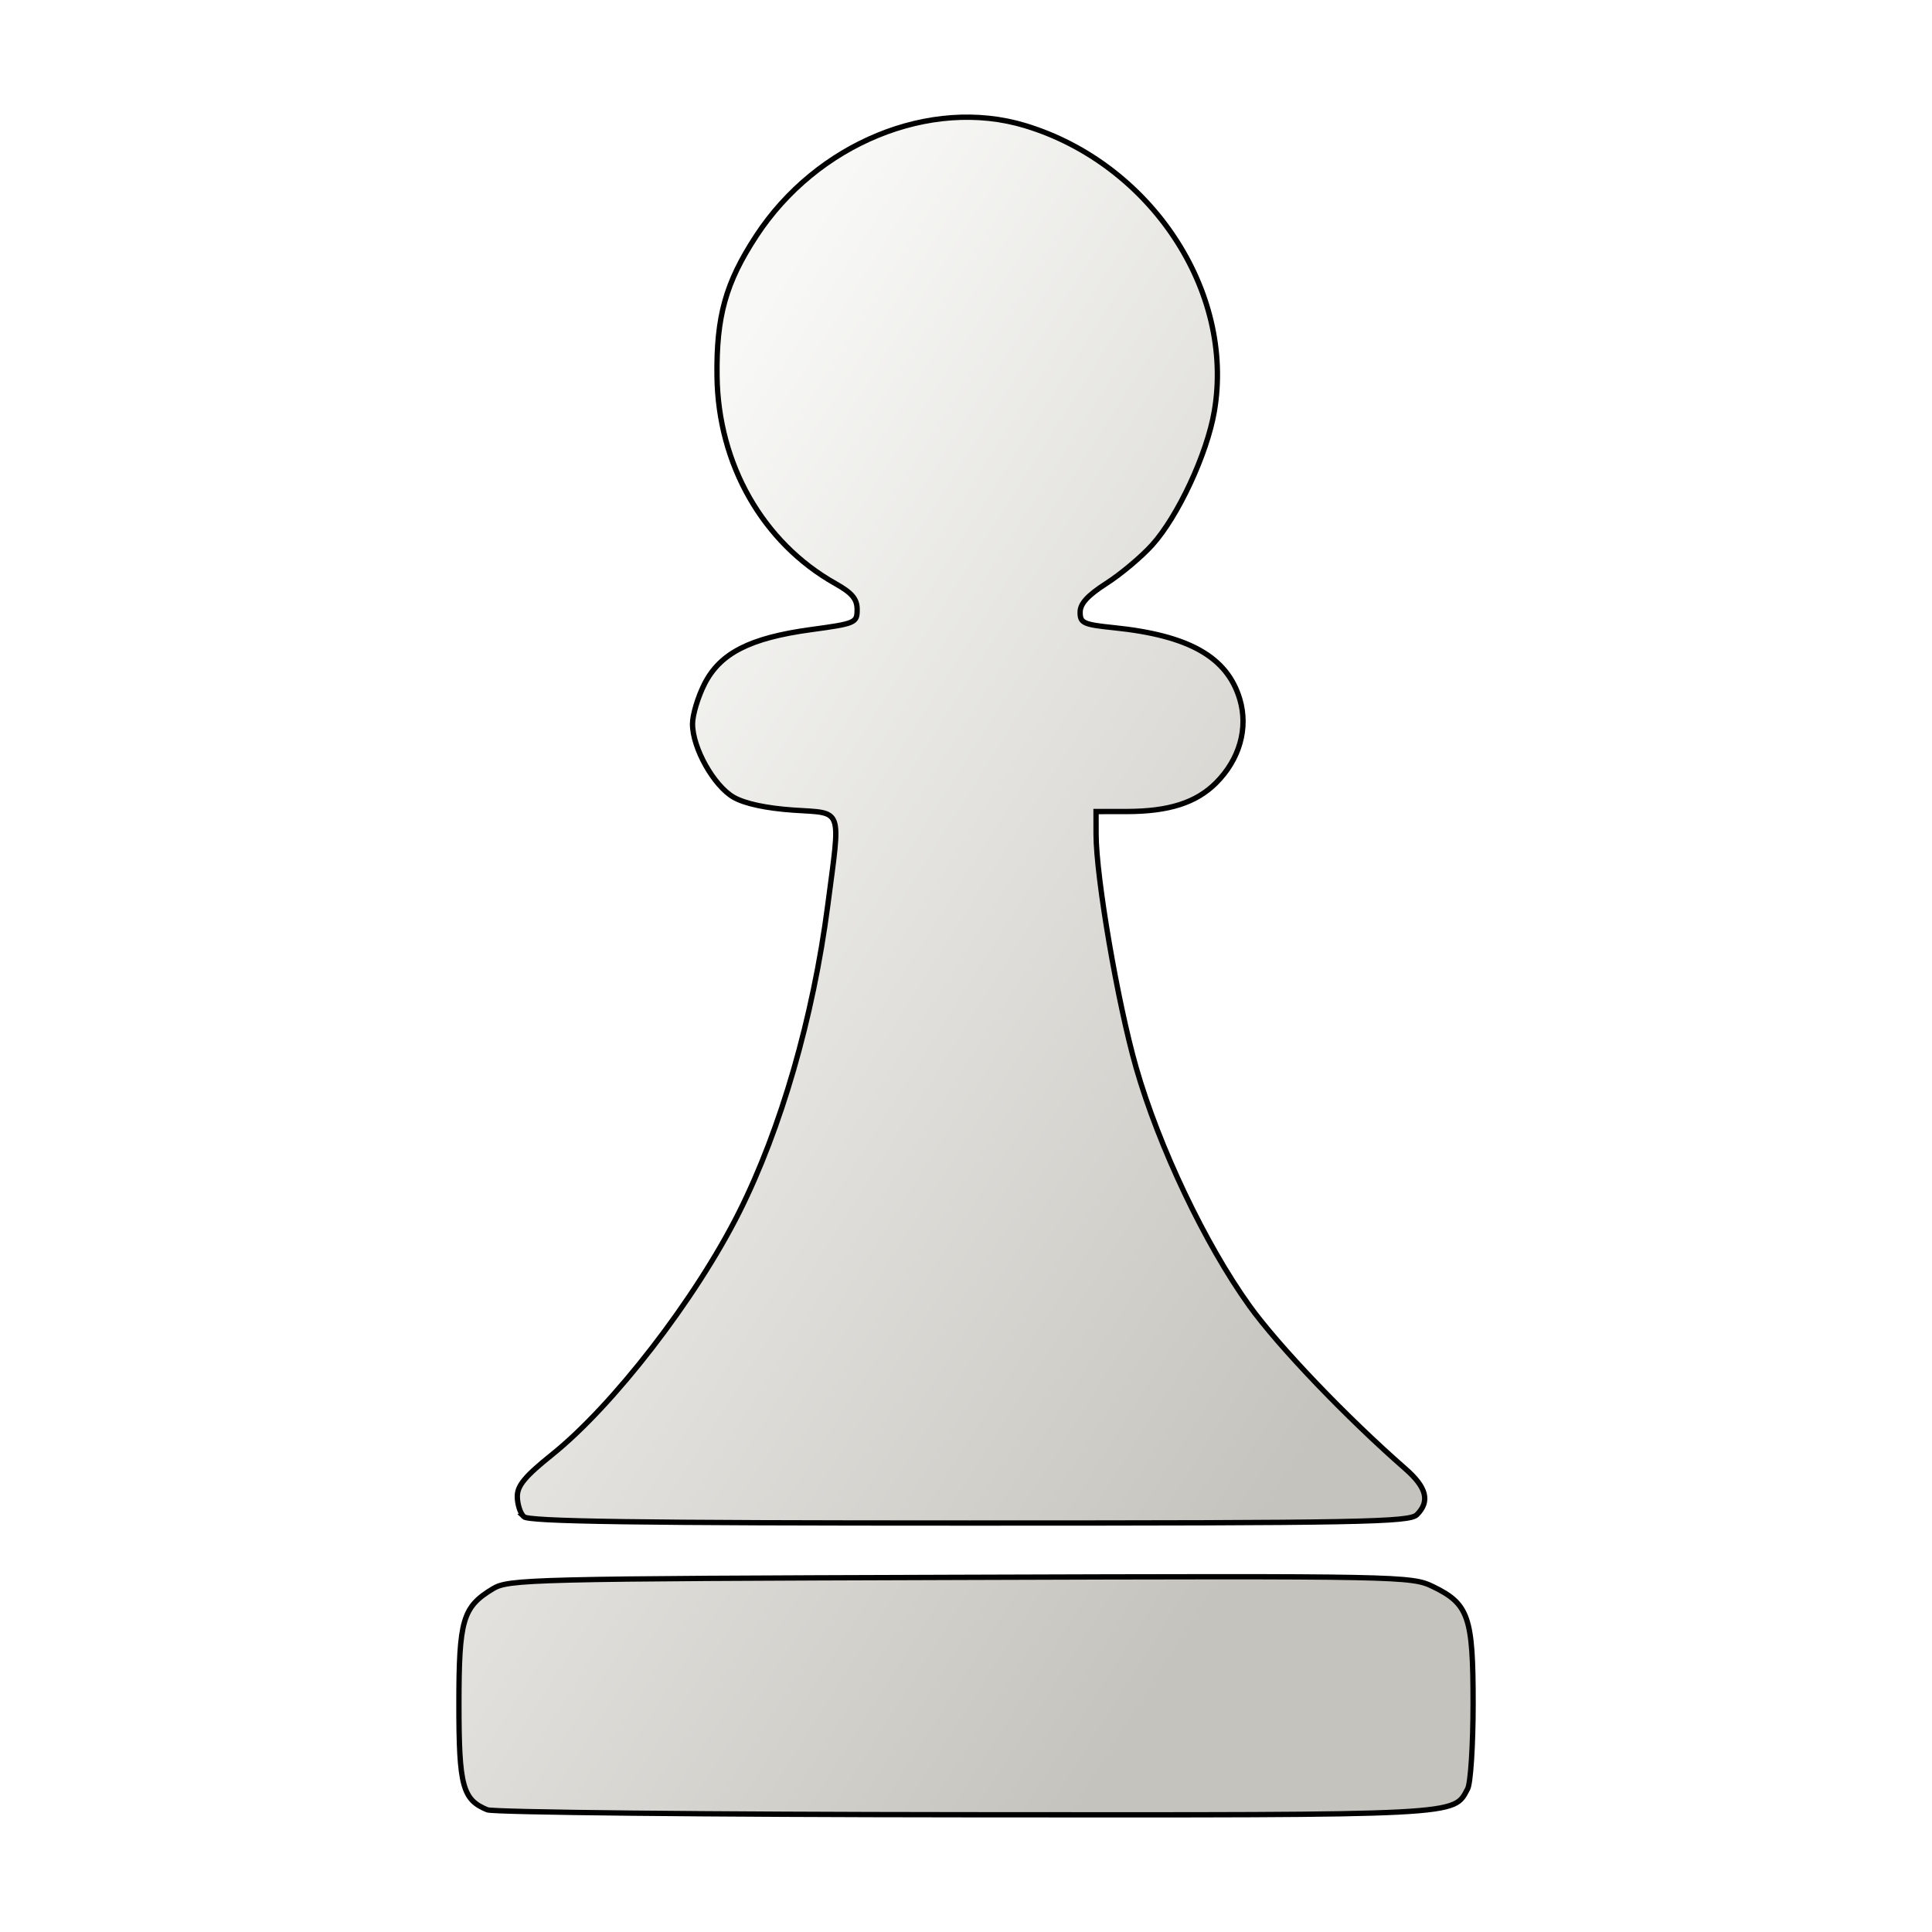
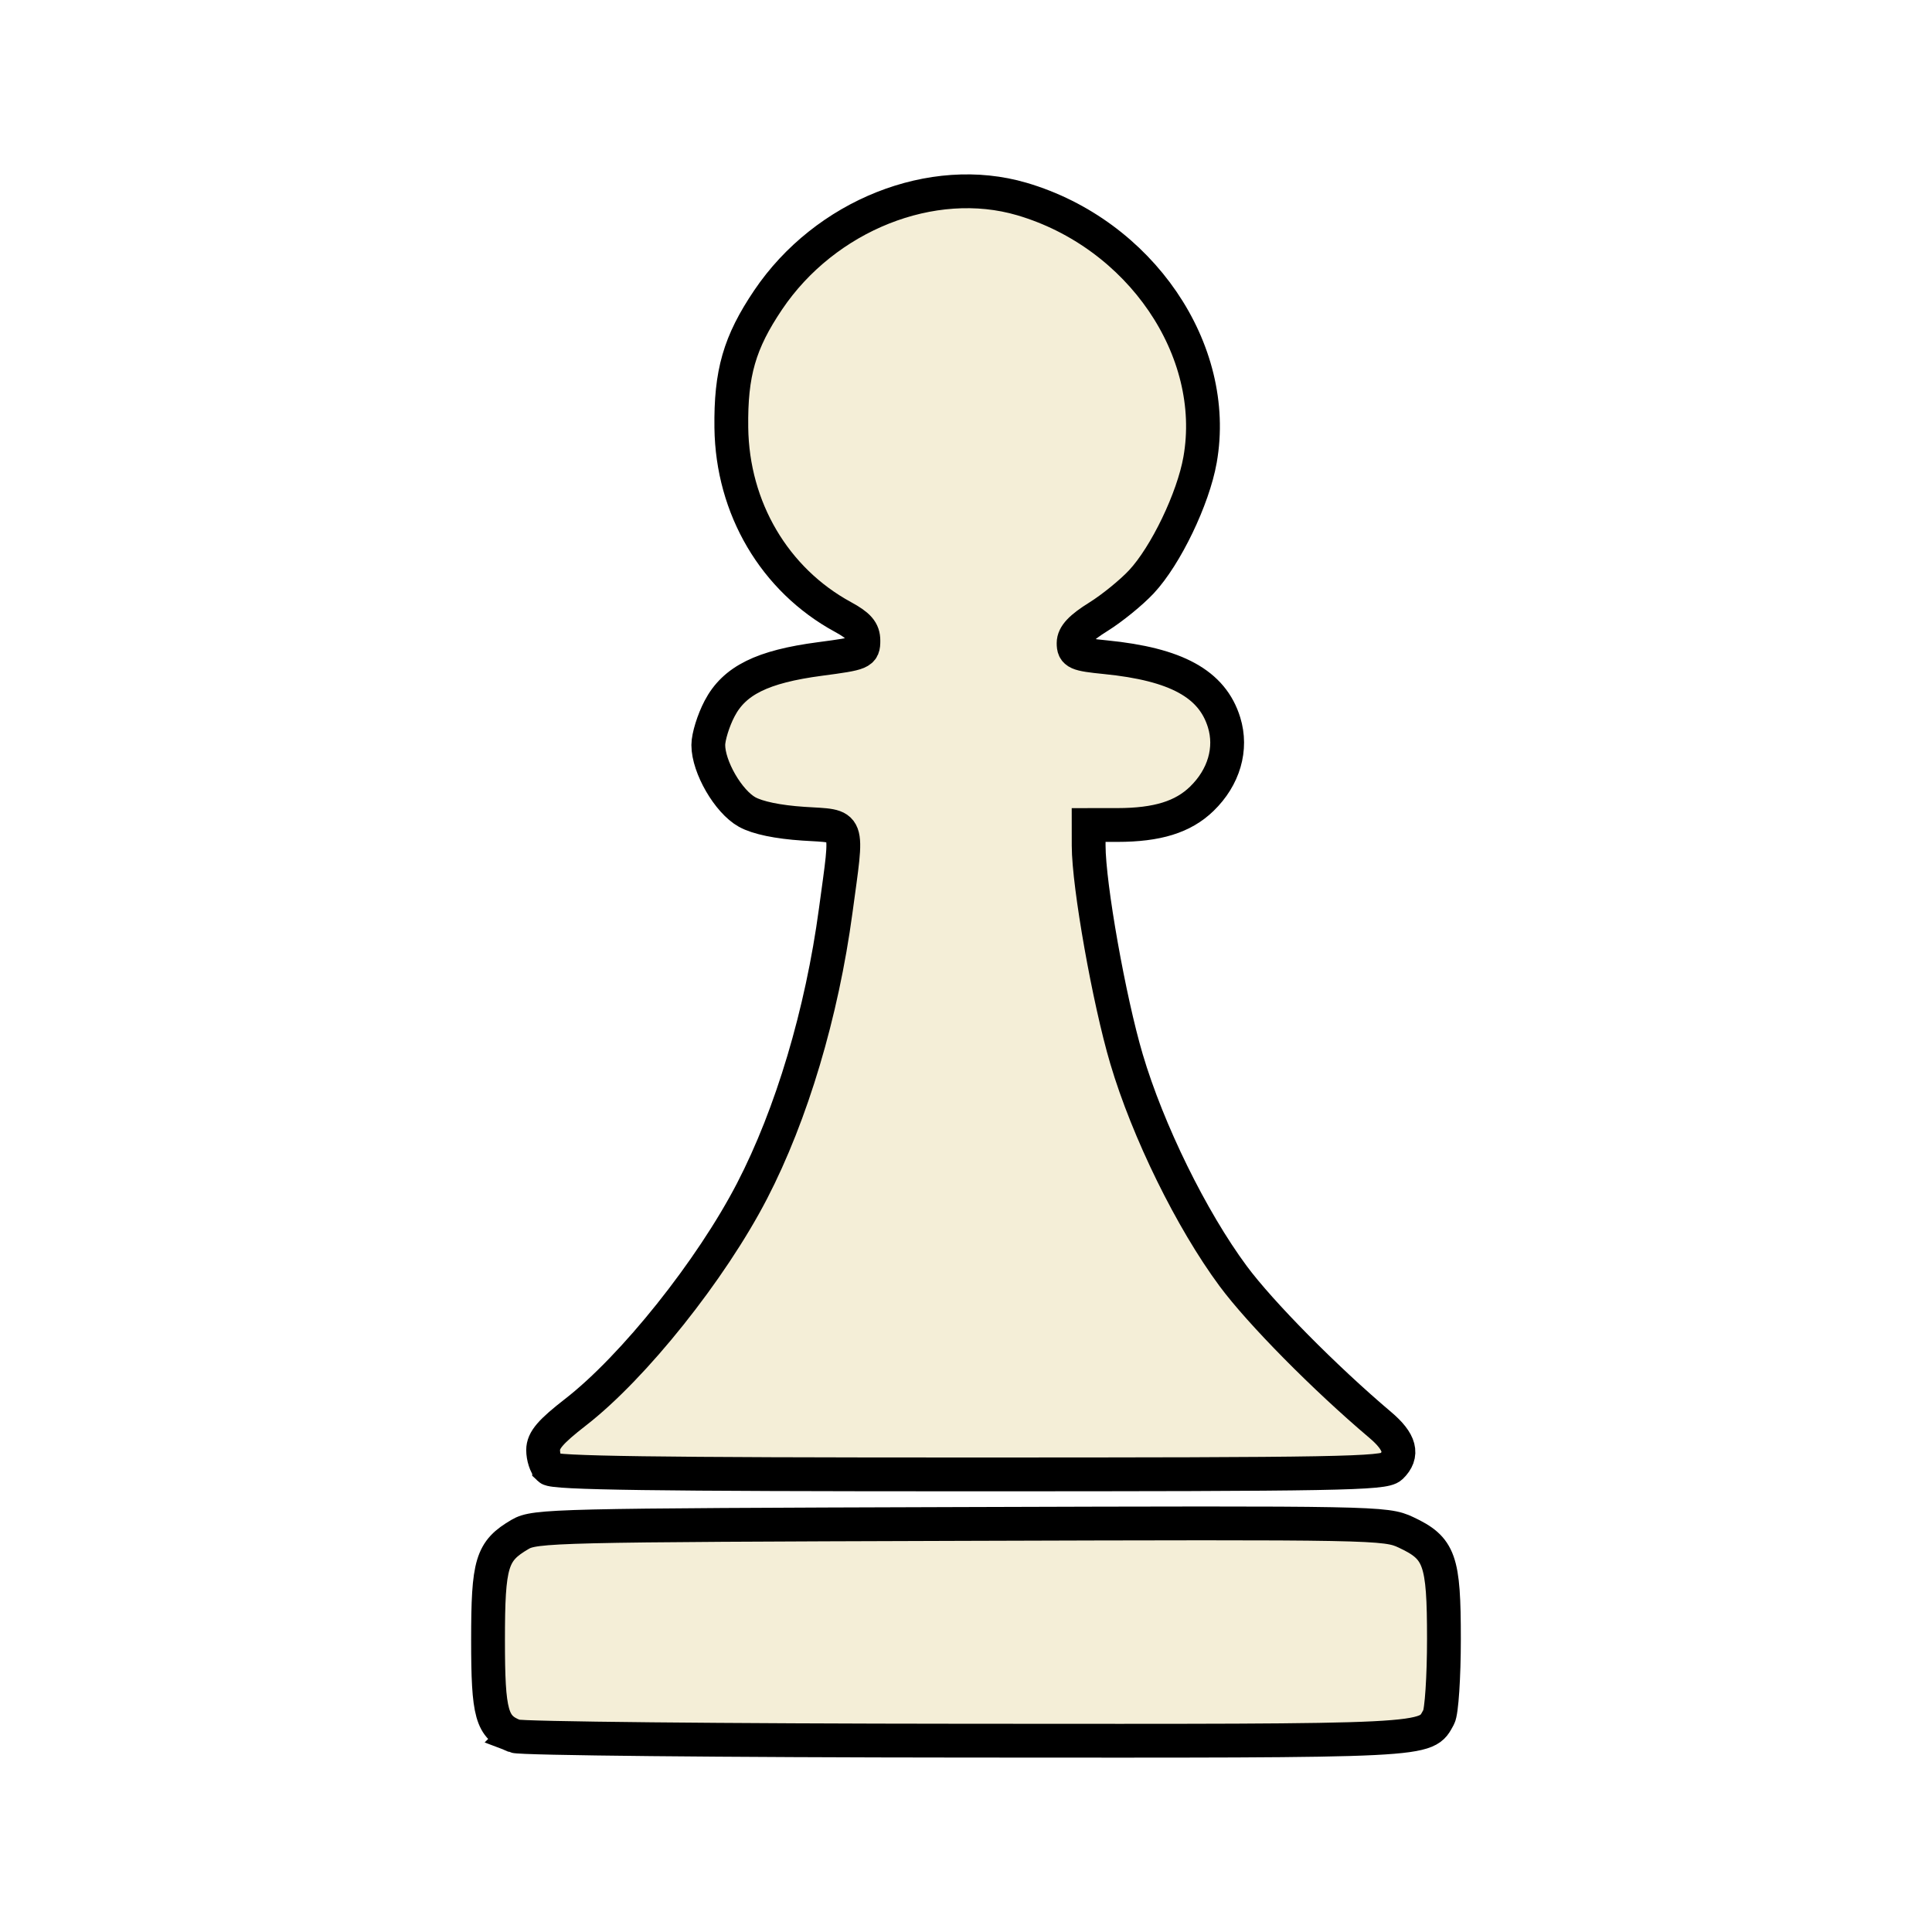
- <svg xmlns="http://www.w3.org/2000/svg" xmlns:xlink="http://www.w3.org/1999/xlink" width="324" height="324" viewBox="0 0 85.725 85.725" version="1.1" id="svg5" xml:space="preserve">
-   <defs id="defs2">
-     <linearGradient id="linearGradient1119">
-       <stop style="stop-color:#f8f8f6;stop-opacity:1;" offset="0" id="stop1115" />
-       <stop style="stop-color:#c5c3bd;stop-opacity:1;" offset="1" id="stop1117" />
-     </linearGradient>
-     <linearGradient xlink:href="#linearGradient1119" id="linearGradient1125" x1="23.889" y1="29.153" x2="64.266" y2="54.662" gradientUnits="userSpaceOnUse" />
-   </defs>
+ <svg xmlns="http://www.w3.org/2000/svg" width="324" height="324" viewBox="0 0 85.725 85.725" version="1.1" id="svg5" xml:space="preserve">
+   <defs id="defs2" />
  <g id="layer1">
-     <path style="fill:url(#linearGradient1125);stroke:#000000;stroke-width:0.236;stroke-opacity:1;fill-opacity:1" d="m 21.625,80.303 c -1.097,-0.443 -1.262,-1.053 -1.262,-4.671 0,-3.758 0.166,-4.325 1.504,-5.135 0.701,-0.425 1.618,-0.447 20.734,-0.508 19.589,-0.063 20.02,-0.054 20.974,0.407 1.594,0.772 1.788,1.335 1.788,5.186 0,1.838 -0.109,3.54 -0.243,3.79 -0.639,1.195 -0.08,1.166 -22.305,1.15 -11.377,-0.008 -20.913,-0.107 -21.191,-0.219 z m 1.612,-13.007 c -0.155,-0.155 -0.283,-0.561 -0.283,-0.9 0,-0.477 0.348,-0.896 1.528,-1.842 2.735,-2.192 6.381,-6.912 8.31,-10.758 1.862,-3.714 3.285,-8.637 3.935,-13.618 0.577,-4.418 0.698,-4.08 -1.521,-4.232 -1.206,-0.083 -2.159,-0.287 -2.651,-0.569 -0.884,-0.507 -1.827,-2.188 -1.827,-3.256 0,-0.399 0.239,-1.195 0.53,-1.77 0.695,-1.371 2.015,-2.044 4.726,-2.414 1.975,-0.269 2.048,-0.301 2.048,-0.89 0,-0.47 -0.223,-0.737 -0.967,-1.155 -3.215,-1.807 -5.202,-5.29 -5.25,-9.203 -0.033,-2.652 0.383,-4.14 1.733,-6.209 2.685,-4.113 7.731,-6.184 11.945,-4.904 5.564,1.69 9.302,7.341 8.387,12.68 -0.324,1.89 -1.612,4.658 -2.76,5.928 -0.474,0.525 -1.387,1.291 -2.028,1.702 -0.832,0.534 -1.166,0.9 -1.166,1.28 0,0.48 0.145,0.547 1.5,0.686 3.336,0.342 5.023,1.299 5.583,3.165 0.386,1.288 -0.006,2.675 -1.05,3.719 -0.883,0.883 -2.091,1.27 -3.971,1.272 l -1.355,0.001 0.001,1.001 c 0.003,1.93 0.961,7.511 1.78,10.368 1.006,3.508 3.055,7.817 5.022,10.559 1.28,1.785 4.32,4.962 6.92,7.233 0.948,0.828 1.104,1.448 0.513,2.039 -0.331,0.331 -2.456,0.37 -19.861,0.37 -14.846,0 -19.558,-0.067 -19.774,-0.283 z" id="path260" />
+     <path style="fill:#f4eed7;fill-opacity:1;stroke:#000000;stroke-width:1.5;stroke-opacity:1;stroke-dasharray:none" d="m 22.845,77.034 c -1.034,-0.404 -1.19,-0.961 -1.19,-4.263 0,-3.429 0.157,-3.947 1.418,-4.687 0.661,-0.388 1.525,-0.408 19.542,-0.464 18.464,-0.057 18.87,-0.05 19.769,0.372 1.502,0.704 1.685,1.218 1.685,4.734 0,1.677 -0.103,3.231 -0.229,3.459 -0.603,1.091 -0.076,1.064 -21.023,1.05 -10.723,-0.007 -19.711,-0.097 -19.973,-0.2 z m 1.52,-11.872 c -0.147,-0.142 -0.266,-0.512 -0.266,-0.822 0,-0.435 0.328,-0.818 1.44,-1.681 2.578,-2.001 6.015,-6.308 7.833,-9.819 1.755,-3.389 3.096,-7.883 3.709,-12.429 0.544,-4.033 0.658,-3.723 -1.433,-3.862 -1.137,-0.075 -2.035,-0.262 -2.498,-0.519 -0.833,-0.463 -1.722,-1.997 -1.722,-2.972 0,-0.364 0.225,-1.091 0.5,-1.615 C 32.581,30.193 33.825,29.578 36.38,29.24 c 1.862,-0.246 1.93,-0.275 1.93,-0.813 0,-0.429 -0.21,-0.672 -0.912,-1.054 -3.03,-1.649 -4.903,-4.828 -4.948,-8.399 -0.031,-2.42 0.361,-3.779 1.634,-5.667 2.531,-3.754 7.287,-5.644 11.259,-4.476 5.244,1.542 8.767,6.7 7.905,11.572 -0.305,1.725 -1.52,4.251 -2.601,5.41 -0.447,0.479 -1.307,1.178 -1.911,1.554 -0.784,0.487 -1.099,0.822 -1.099,1.168 0,0.438 0.137,0.499 1.414,0.626 3.144,0.312 4.735,1.185 5.262,2.889 0.364,1.175 -0.005,2.441 -0.99,3.395 -0.832,0.806 -1.971,1.159 -3.742,1.161 l -1.277,0.001 0.001,0.914 c 0.002,1.761 0.906,6.855 1.678,9.463 0.948,3.202 2.88,7.134 4.733,9.637 1.207,1.63 4.071,4.528 6.523,6.601 0.894,0.756 1.041,1.321 0.484,1.861 -0.312,0.302 -2.315,0.338 -18.72,0.338 -13.993,0 -18.435,-0.061 -18.638,-0.258 z" id="path260" />
  </g>
</svg>
